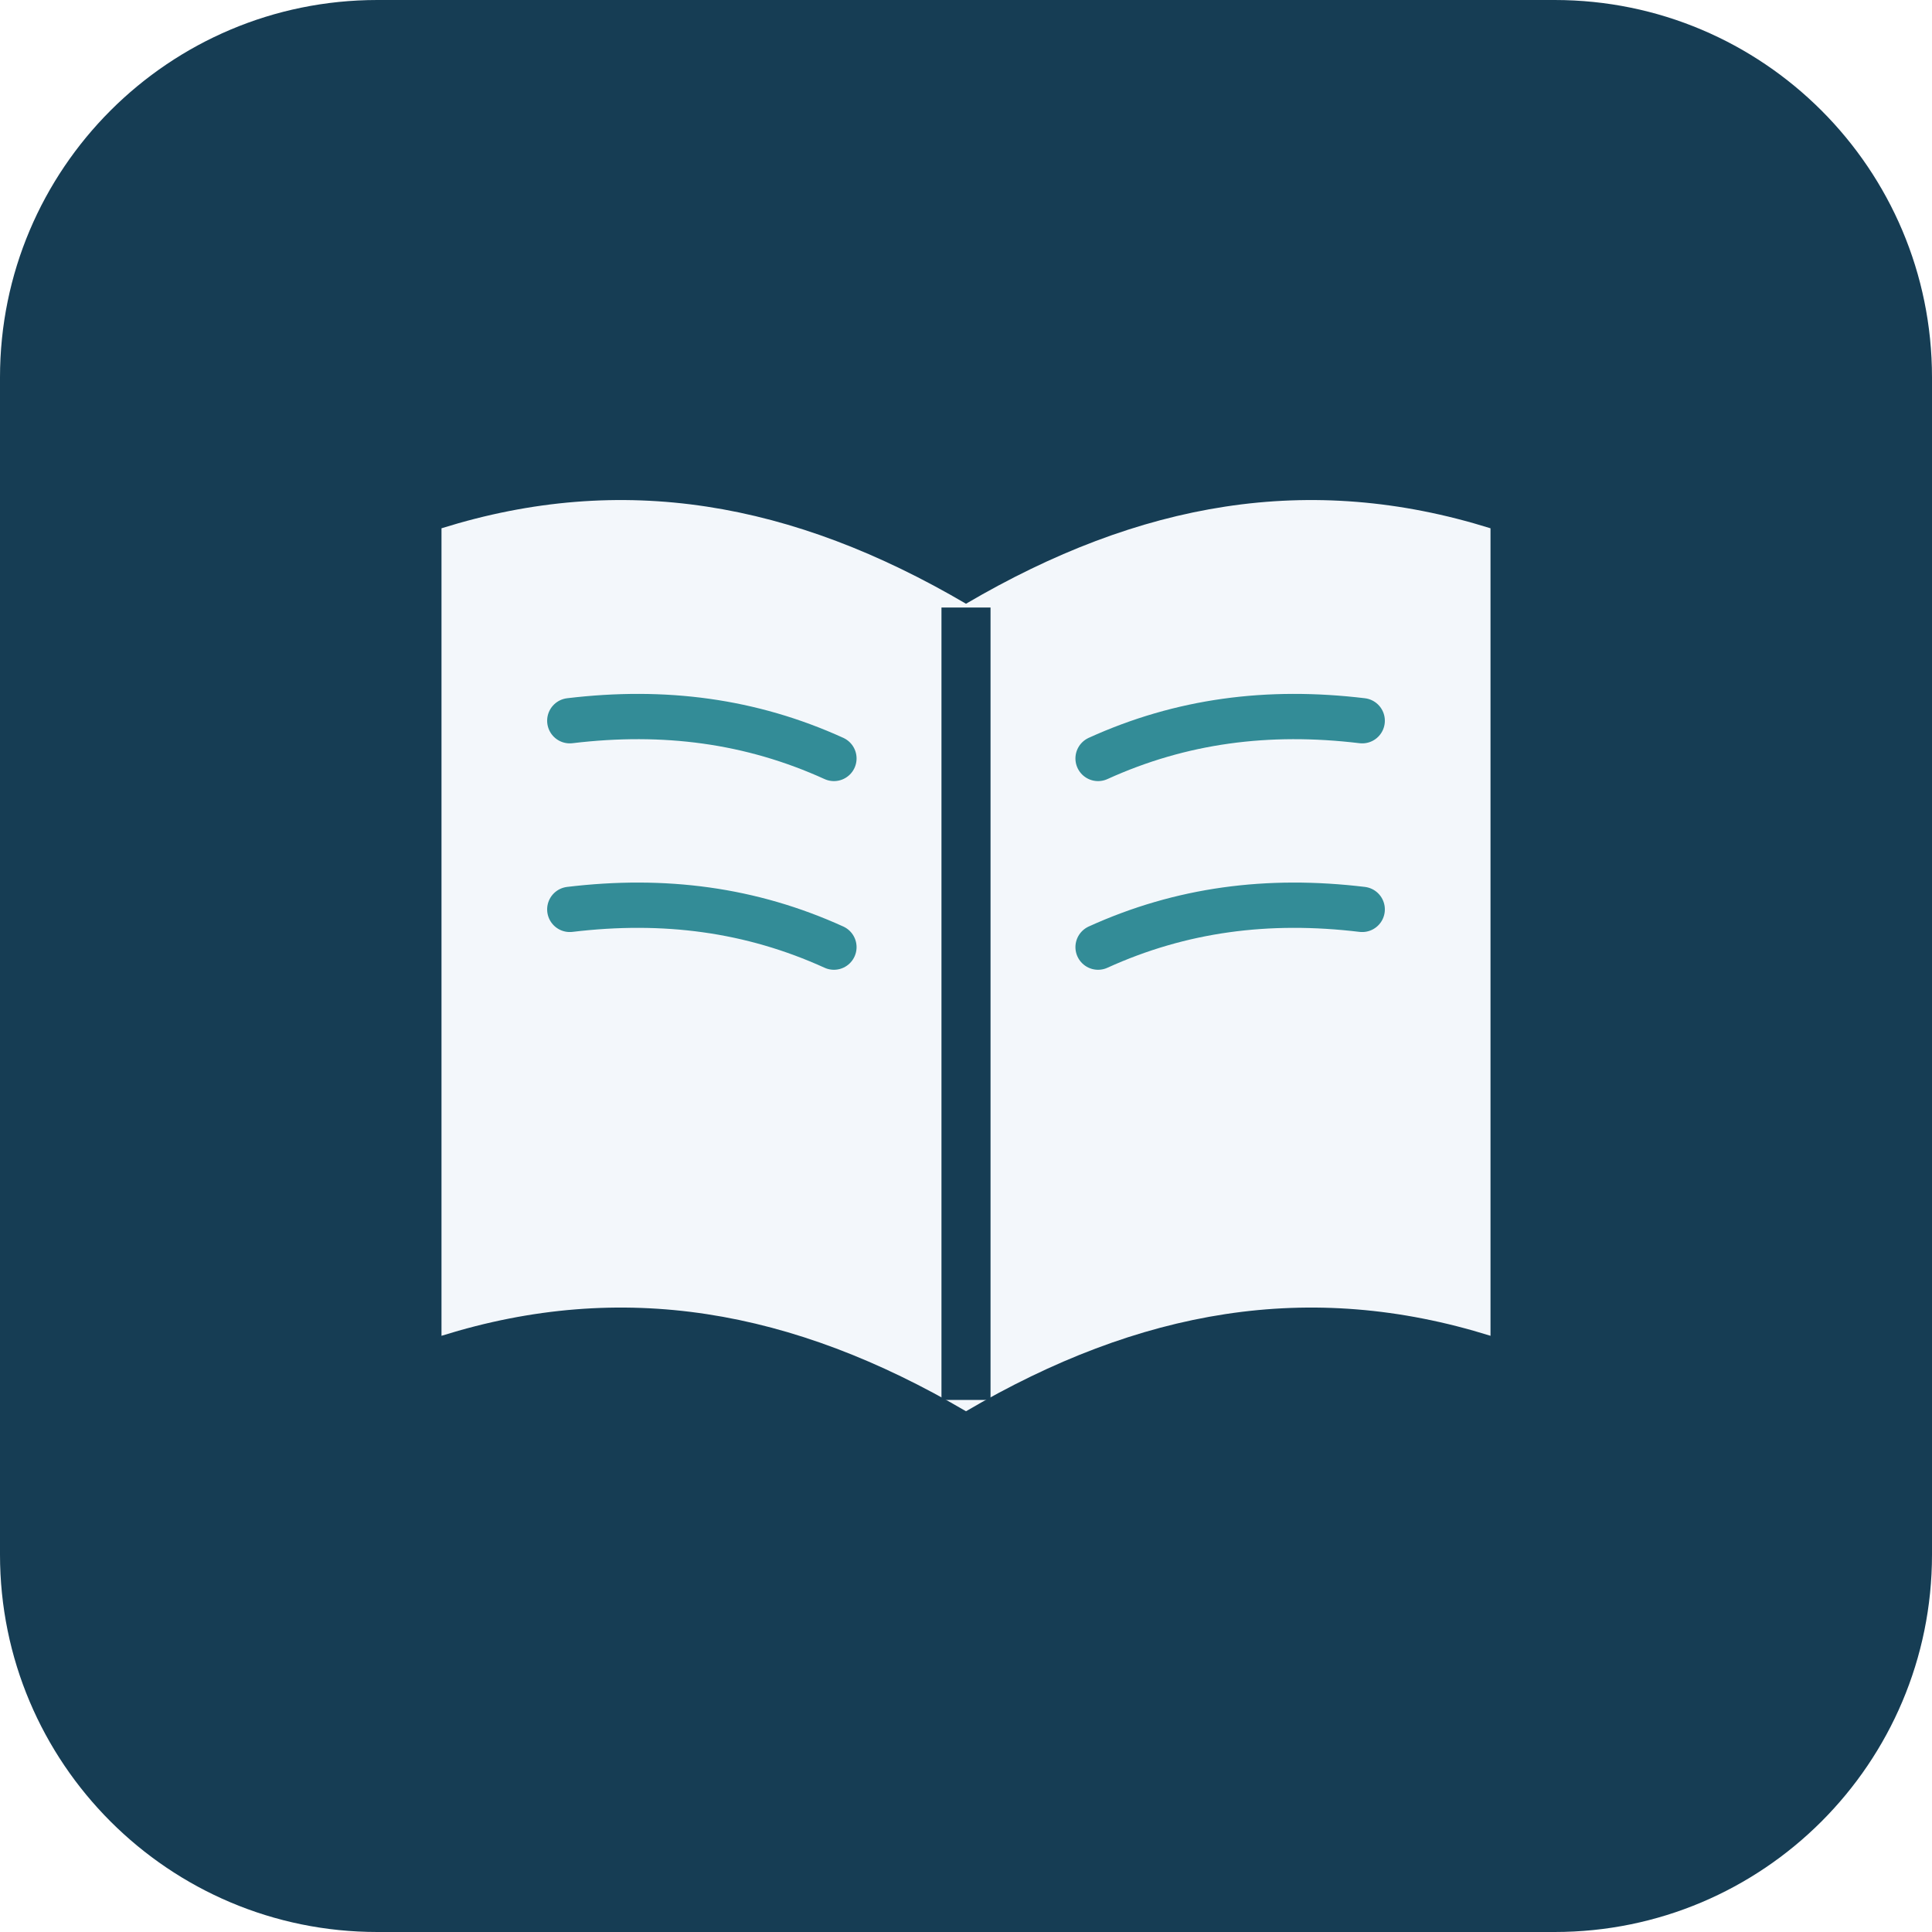
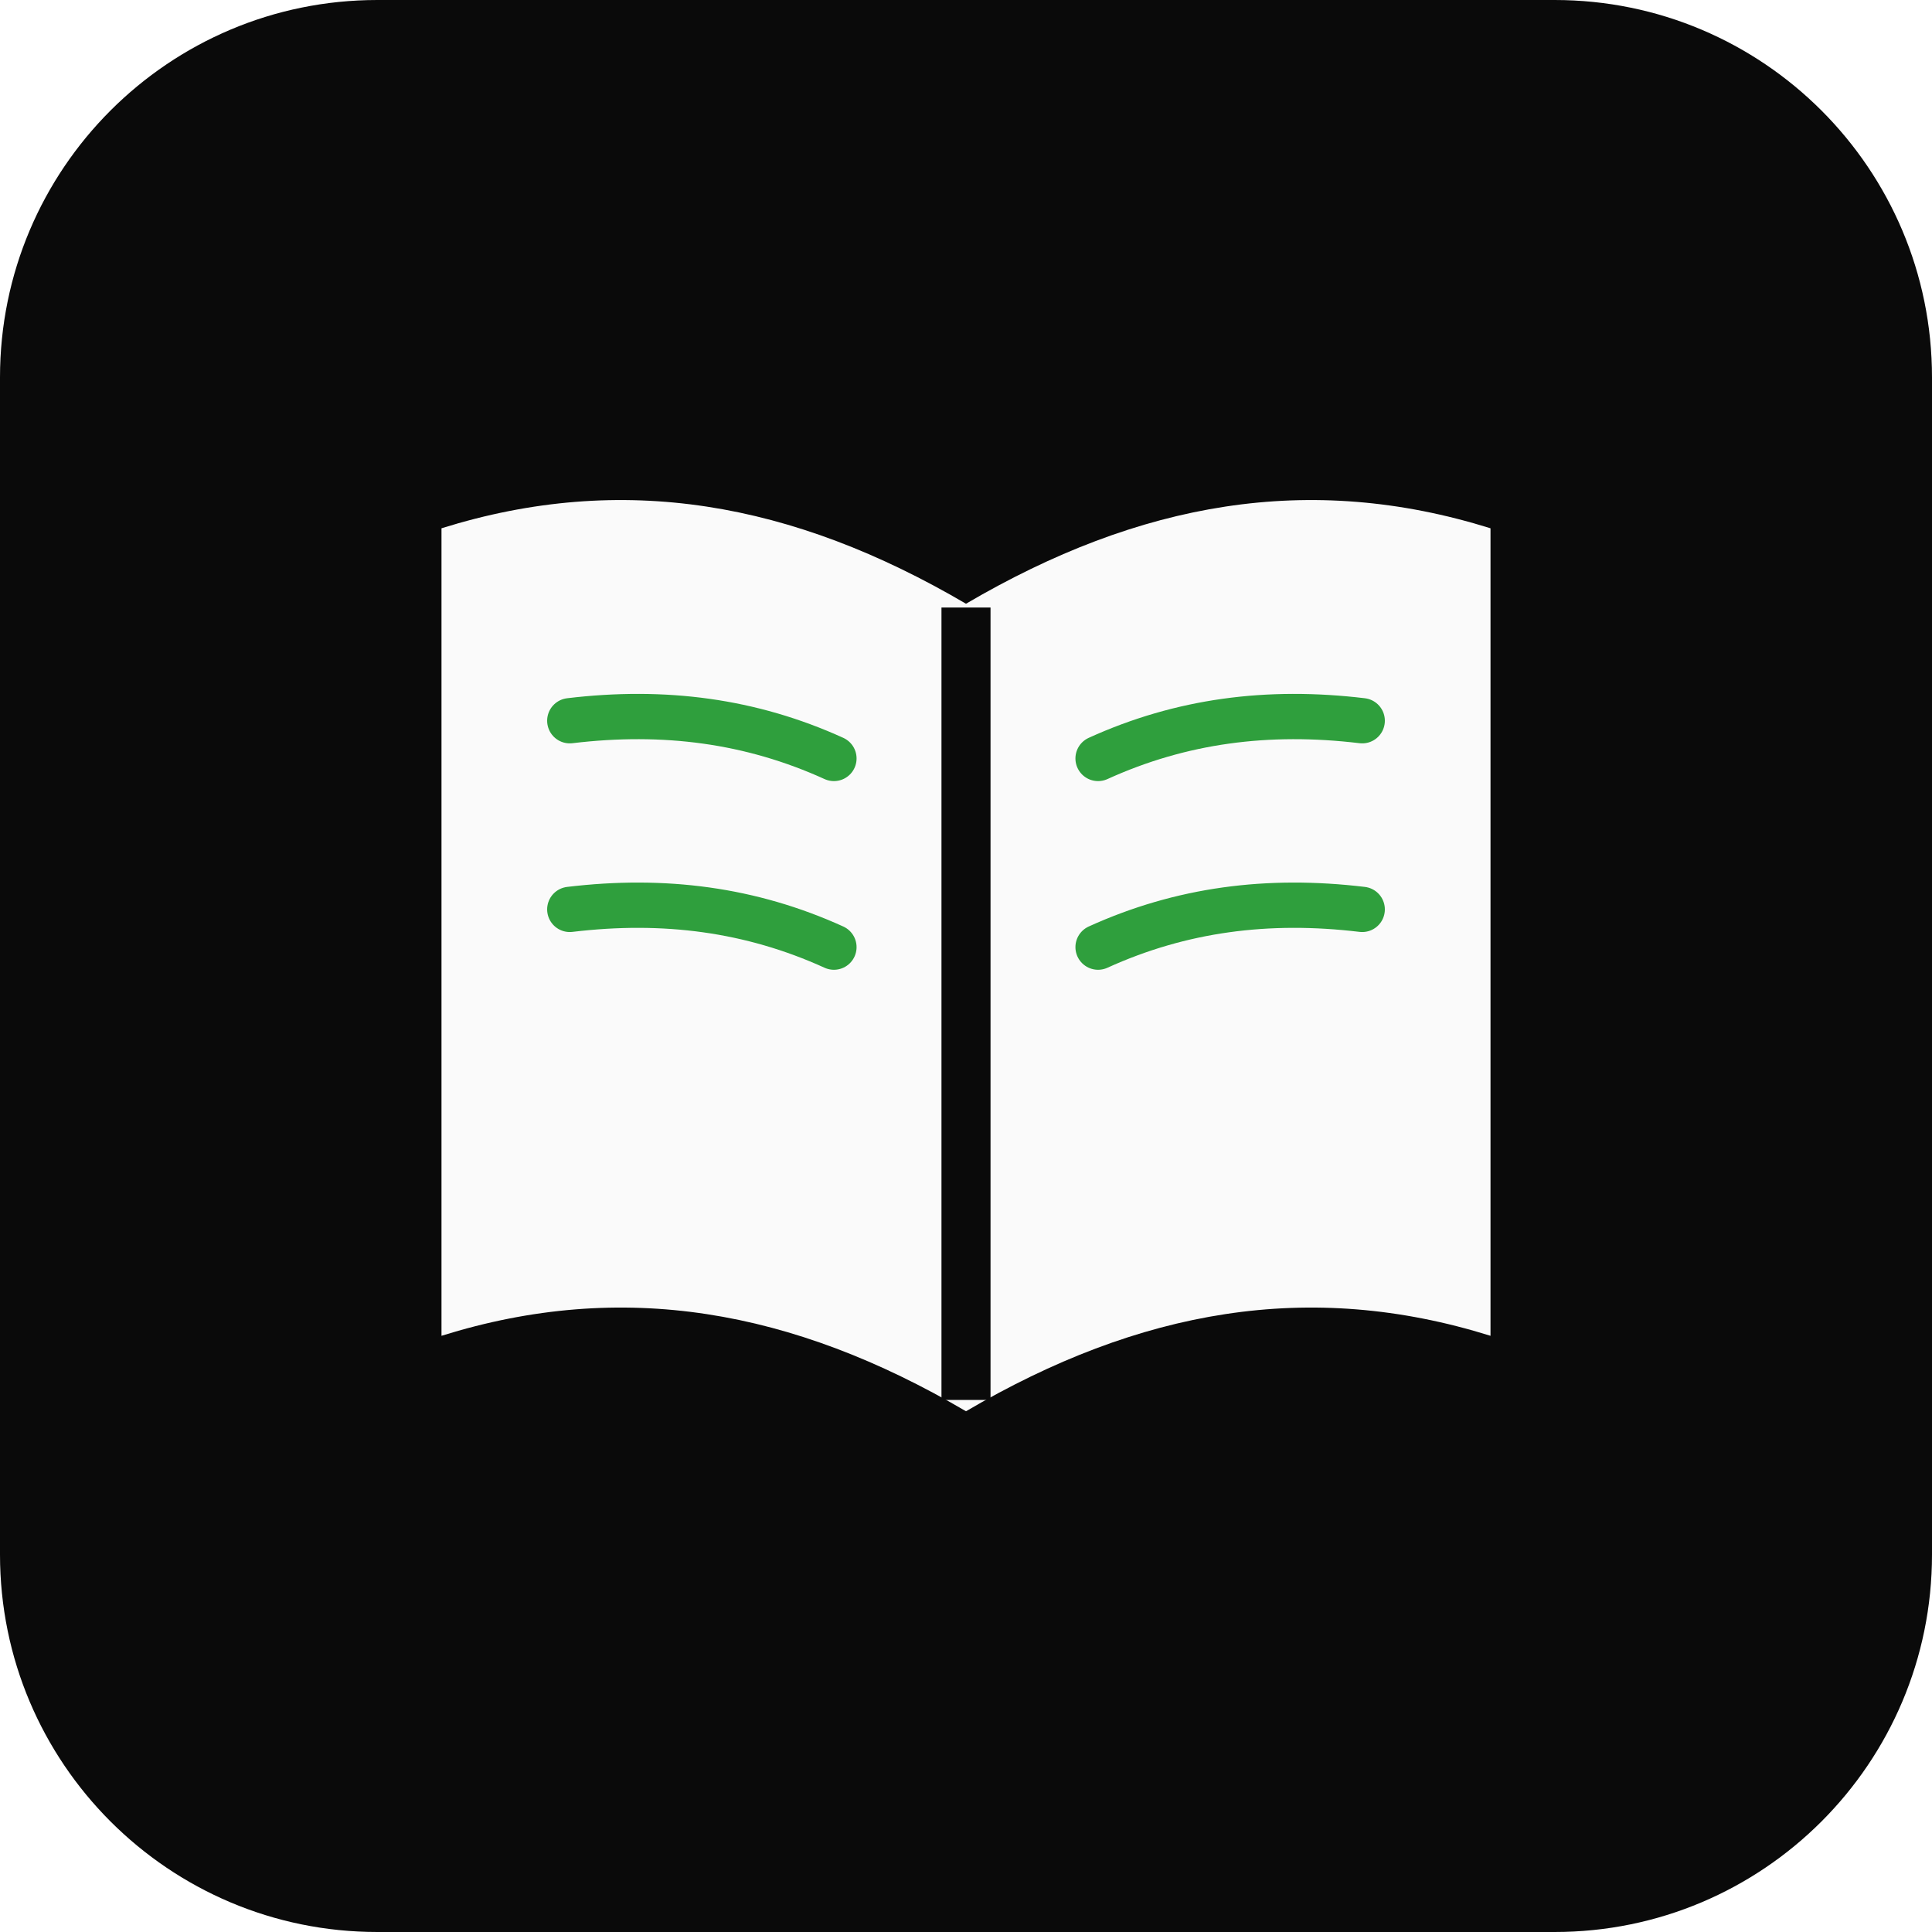
<svg xmlns="http://www.w3.org/2000/svg" viewBox="0 0 512 512">
-   <rect width="512" height="512" rx="100" fill="#163d54" />
-   <path d="M117 140c48-15 93-7 139 20 46-27 91-35 139-20v214c-48-15-93-7-139 20-46-27-91-35-139-20Z" fill="#f3f7fb" />
-   <path d="M256 161v210" stroke="#163d54" stroke-width="13" />
-   <path d="M151 191c25-3 48 0 70 10m-70 40c25-3 48 0 70 10m70-50c22-10 45-13 70-10m-70 60c22-10 45-13 70-10" fill="none" stroke="#338c97" stroke-linecap="round" stroke-width="12" />
+   <rect width="512" height="512" rx="100" fill="#0a0a0a" />
+   <path d="M117 140c48-15 93-7 139 20 46-27 91-35 139-20v214c-48-15-93-7-139 20-46-27-91-35-139-20Z" fill="#fafafa" />
+   <path d="M256 161v210" stroke="#0a0a0a" stroke-width="13" />
+   <path d="M151 191c25-3 48 0 70 10m-70 40c25-3 48 0 70 10m70-50c22-10 45-13 70-10m-70 60c22-10 45-13 70-10" fill="none" stroke="#2f9f3d" stroke-linecap="round" stroke-width="12" />
</svg>
